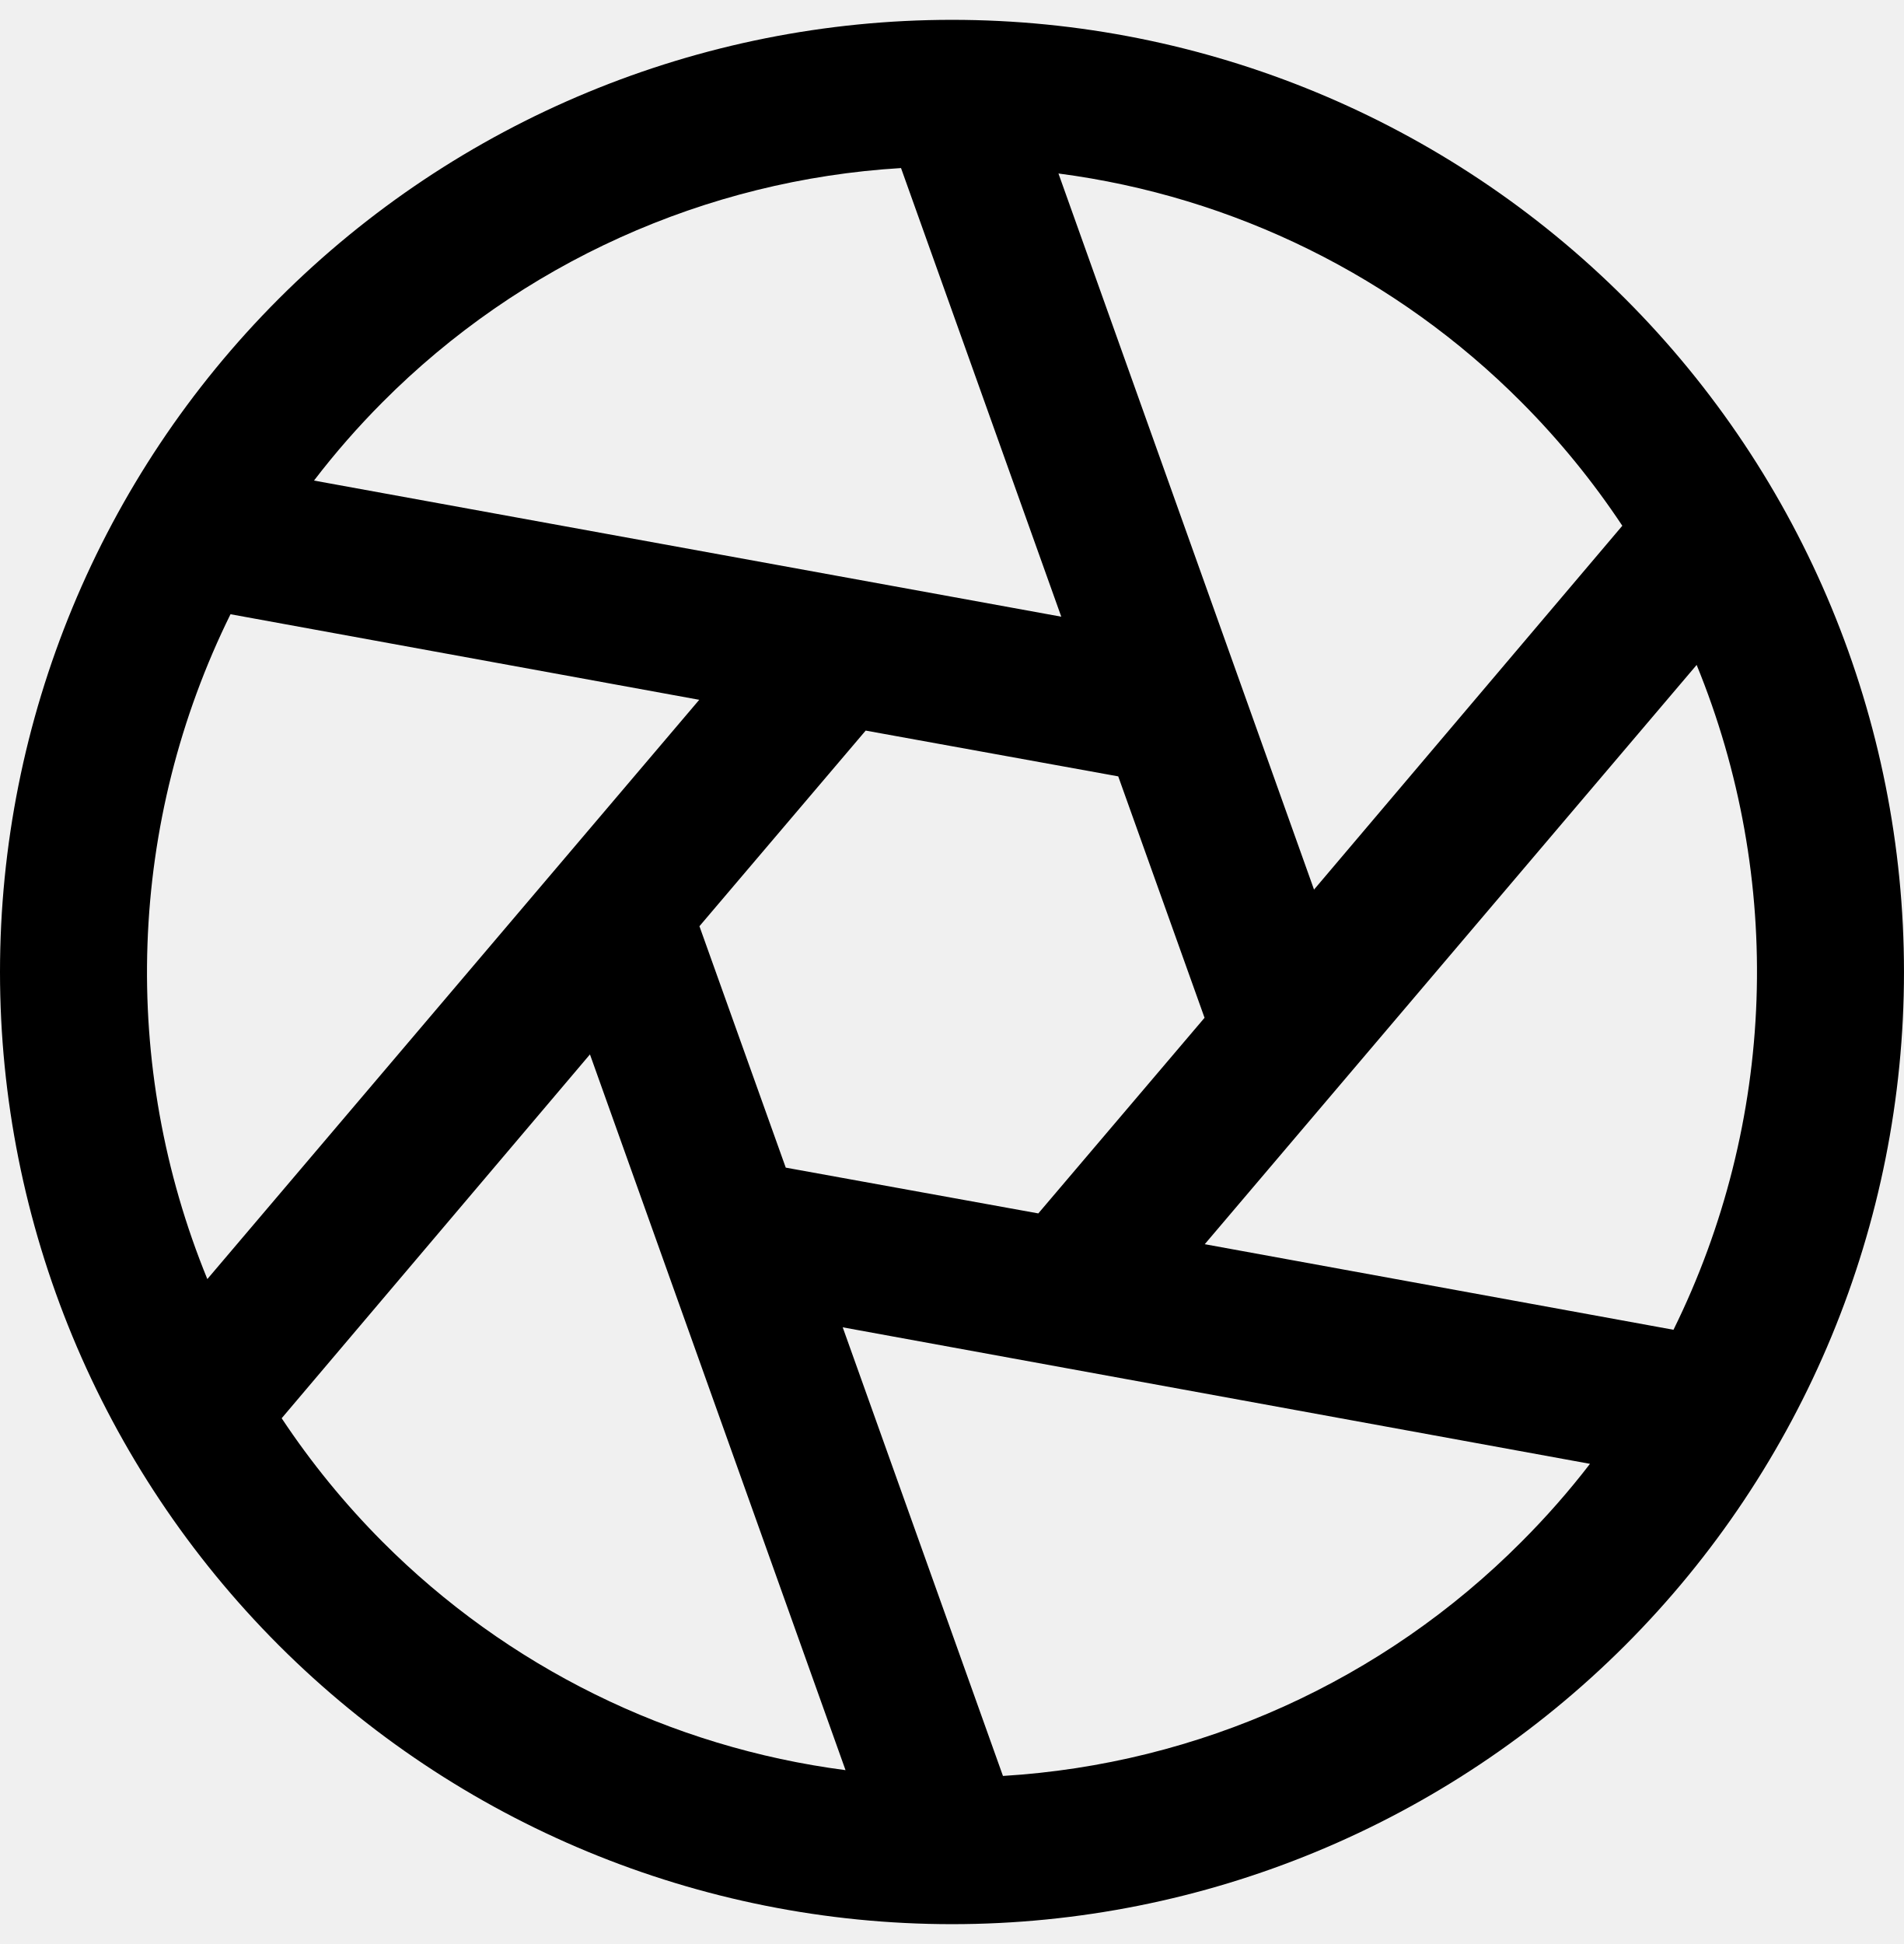
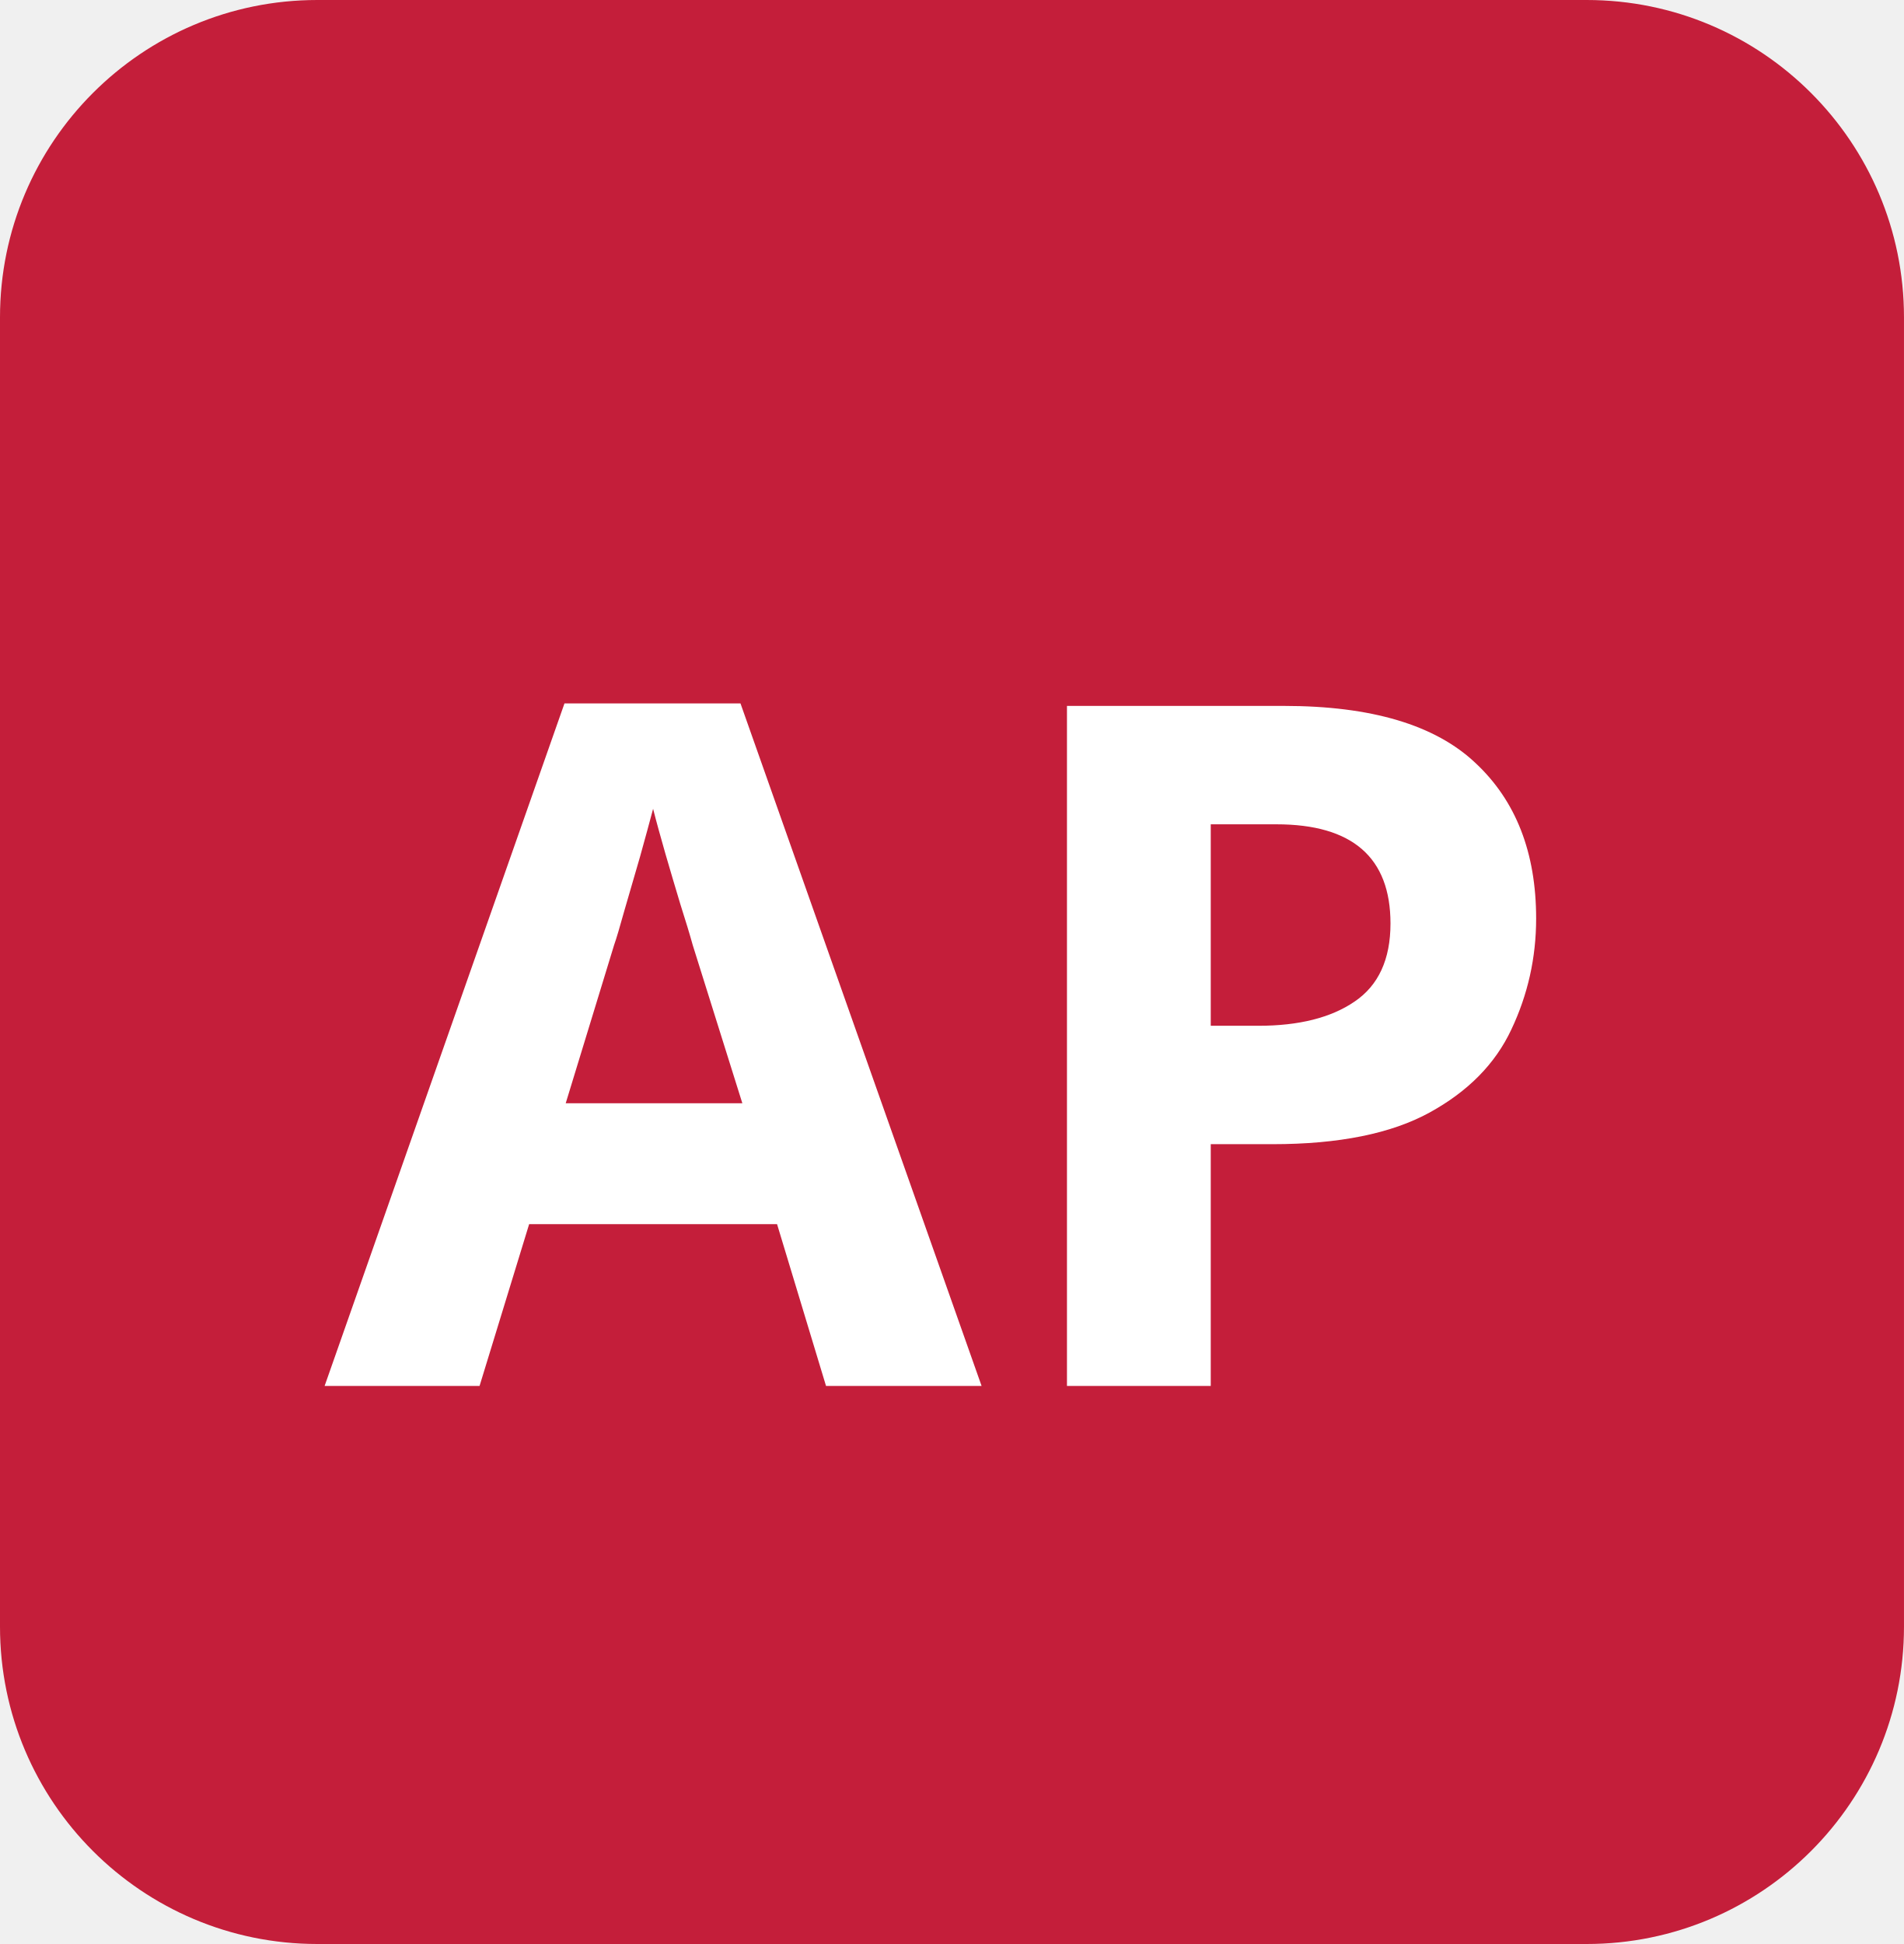
<svg xmlns="http://www.w3.org/2000/svg" width="48" height="49" viewBox="0 0 48 49" fill="none">
-   <path d="M40.971 7.529C36.47 3.029 30.365 0.5 24 0.5C17.635 0.5 11.53 3.029 7.029 7.529C2.529 12.03 4.74244e-08 18.135 0 24.5C-4.74244e-08 30.865 2.529 36.97 7.029 41.471C11.53 45.971 17.635 48.5 24 48.5C30.365 48.5 36.47 45.971 40.971 41.471C45.471 36.97 48 30.865 48 24.5C48 18.135 45.471 12.03 40.971 7.529ZM38.361 10.142C39.307 11.092 40.157 12.134 40.899 13.252L33.127 22.423L26.684 4.373C31.107 4.95 35.214 6.979 38.361 10.142ZM30.367 25.654L26.176 30.585L19.809 29.431L17.633 23.346L21.824 18.415L28.191 19.569L30.367 25.654ZM9.639 10.142C13.126 6.636 17.779 4.534 22.715 4.236L26.755 15.544L7.916 12.113C8.447 11.419 9.023 10.761 9.639 10.142ZM5.227 32.24C4.132 29.565 3.617 26.687 3.718 23.798C3.818 20.909 4.532 18.074 5.811 15.482L17.628 17.639L5.227 32.24ZM9.639 38.858C8.693 37.908 7.843 36.866 7.101 35.748L14.873 26.577L21.316 44.618C16.894 44.043 12.787 42.017 9.639 38.858ZM38.361 38.858C34.874 42.364 30.221 44.465 25.285 44.764L21.245 33.456L40.084 36.897C39.553 37.587 38.977 38.242 38.361 38.858ZM30.372 31.361L42.773 16.76C43.868 19.435 44.383 22.313 44.282 25.202C44.181 28.091 43.468 30.926 42.189 33.518L30.372 31.361Z" fill="currentColor" />
+   <rect width="48" height="49" rx="8" fill="#C41E3A" />
+   <text x="50%" y="54%" dominant-baseline="middle" text-anchor="middle" font-family="Montserrat, sans-serif" font-weight="bold" font-size="24" fill="white">AP</text>
</svg>
